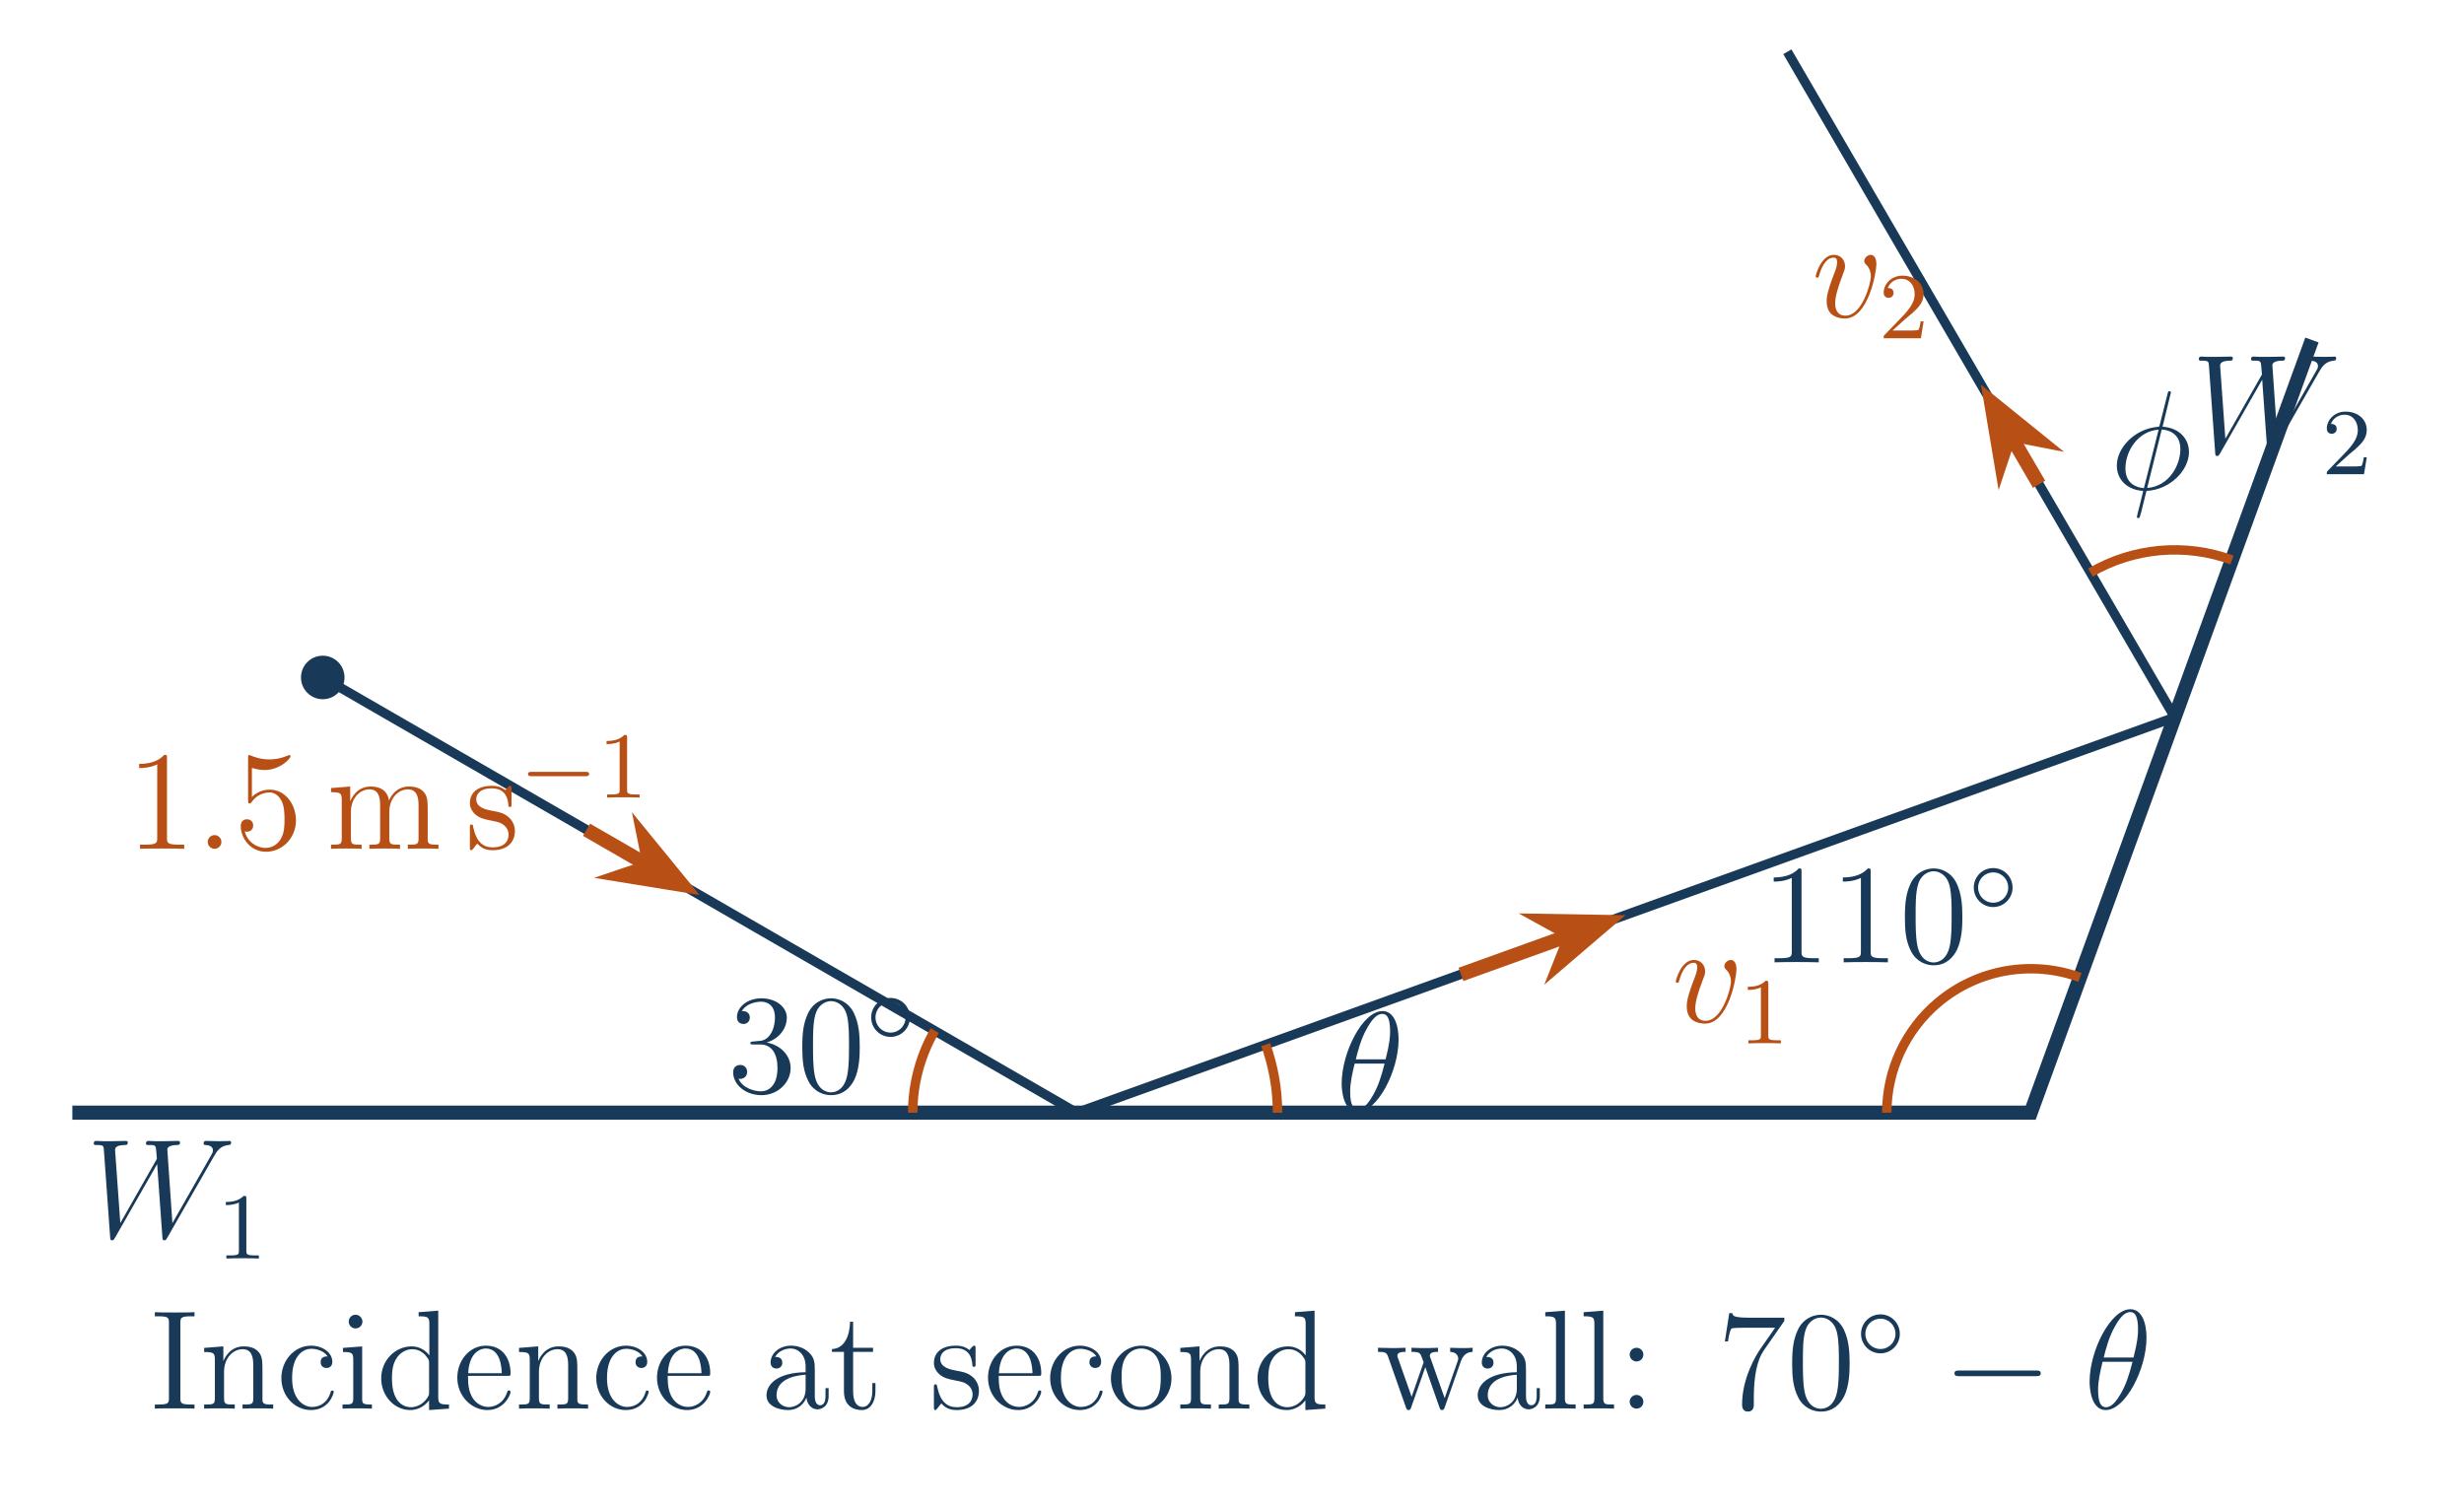
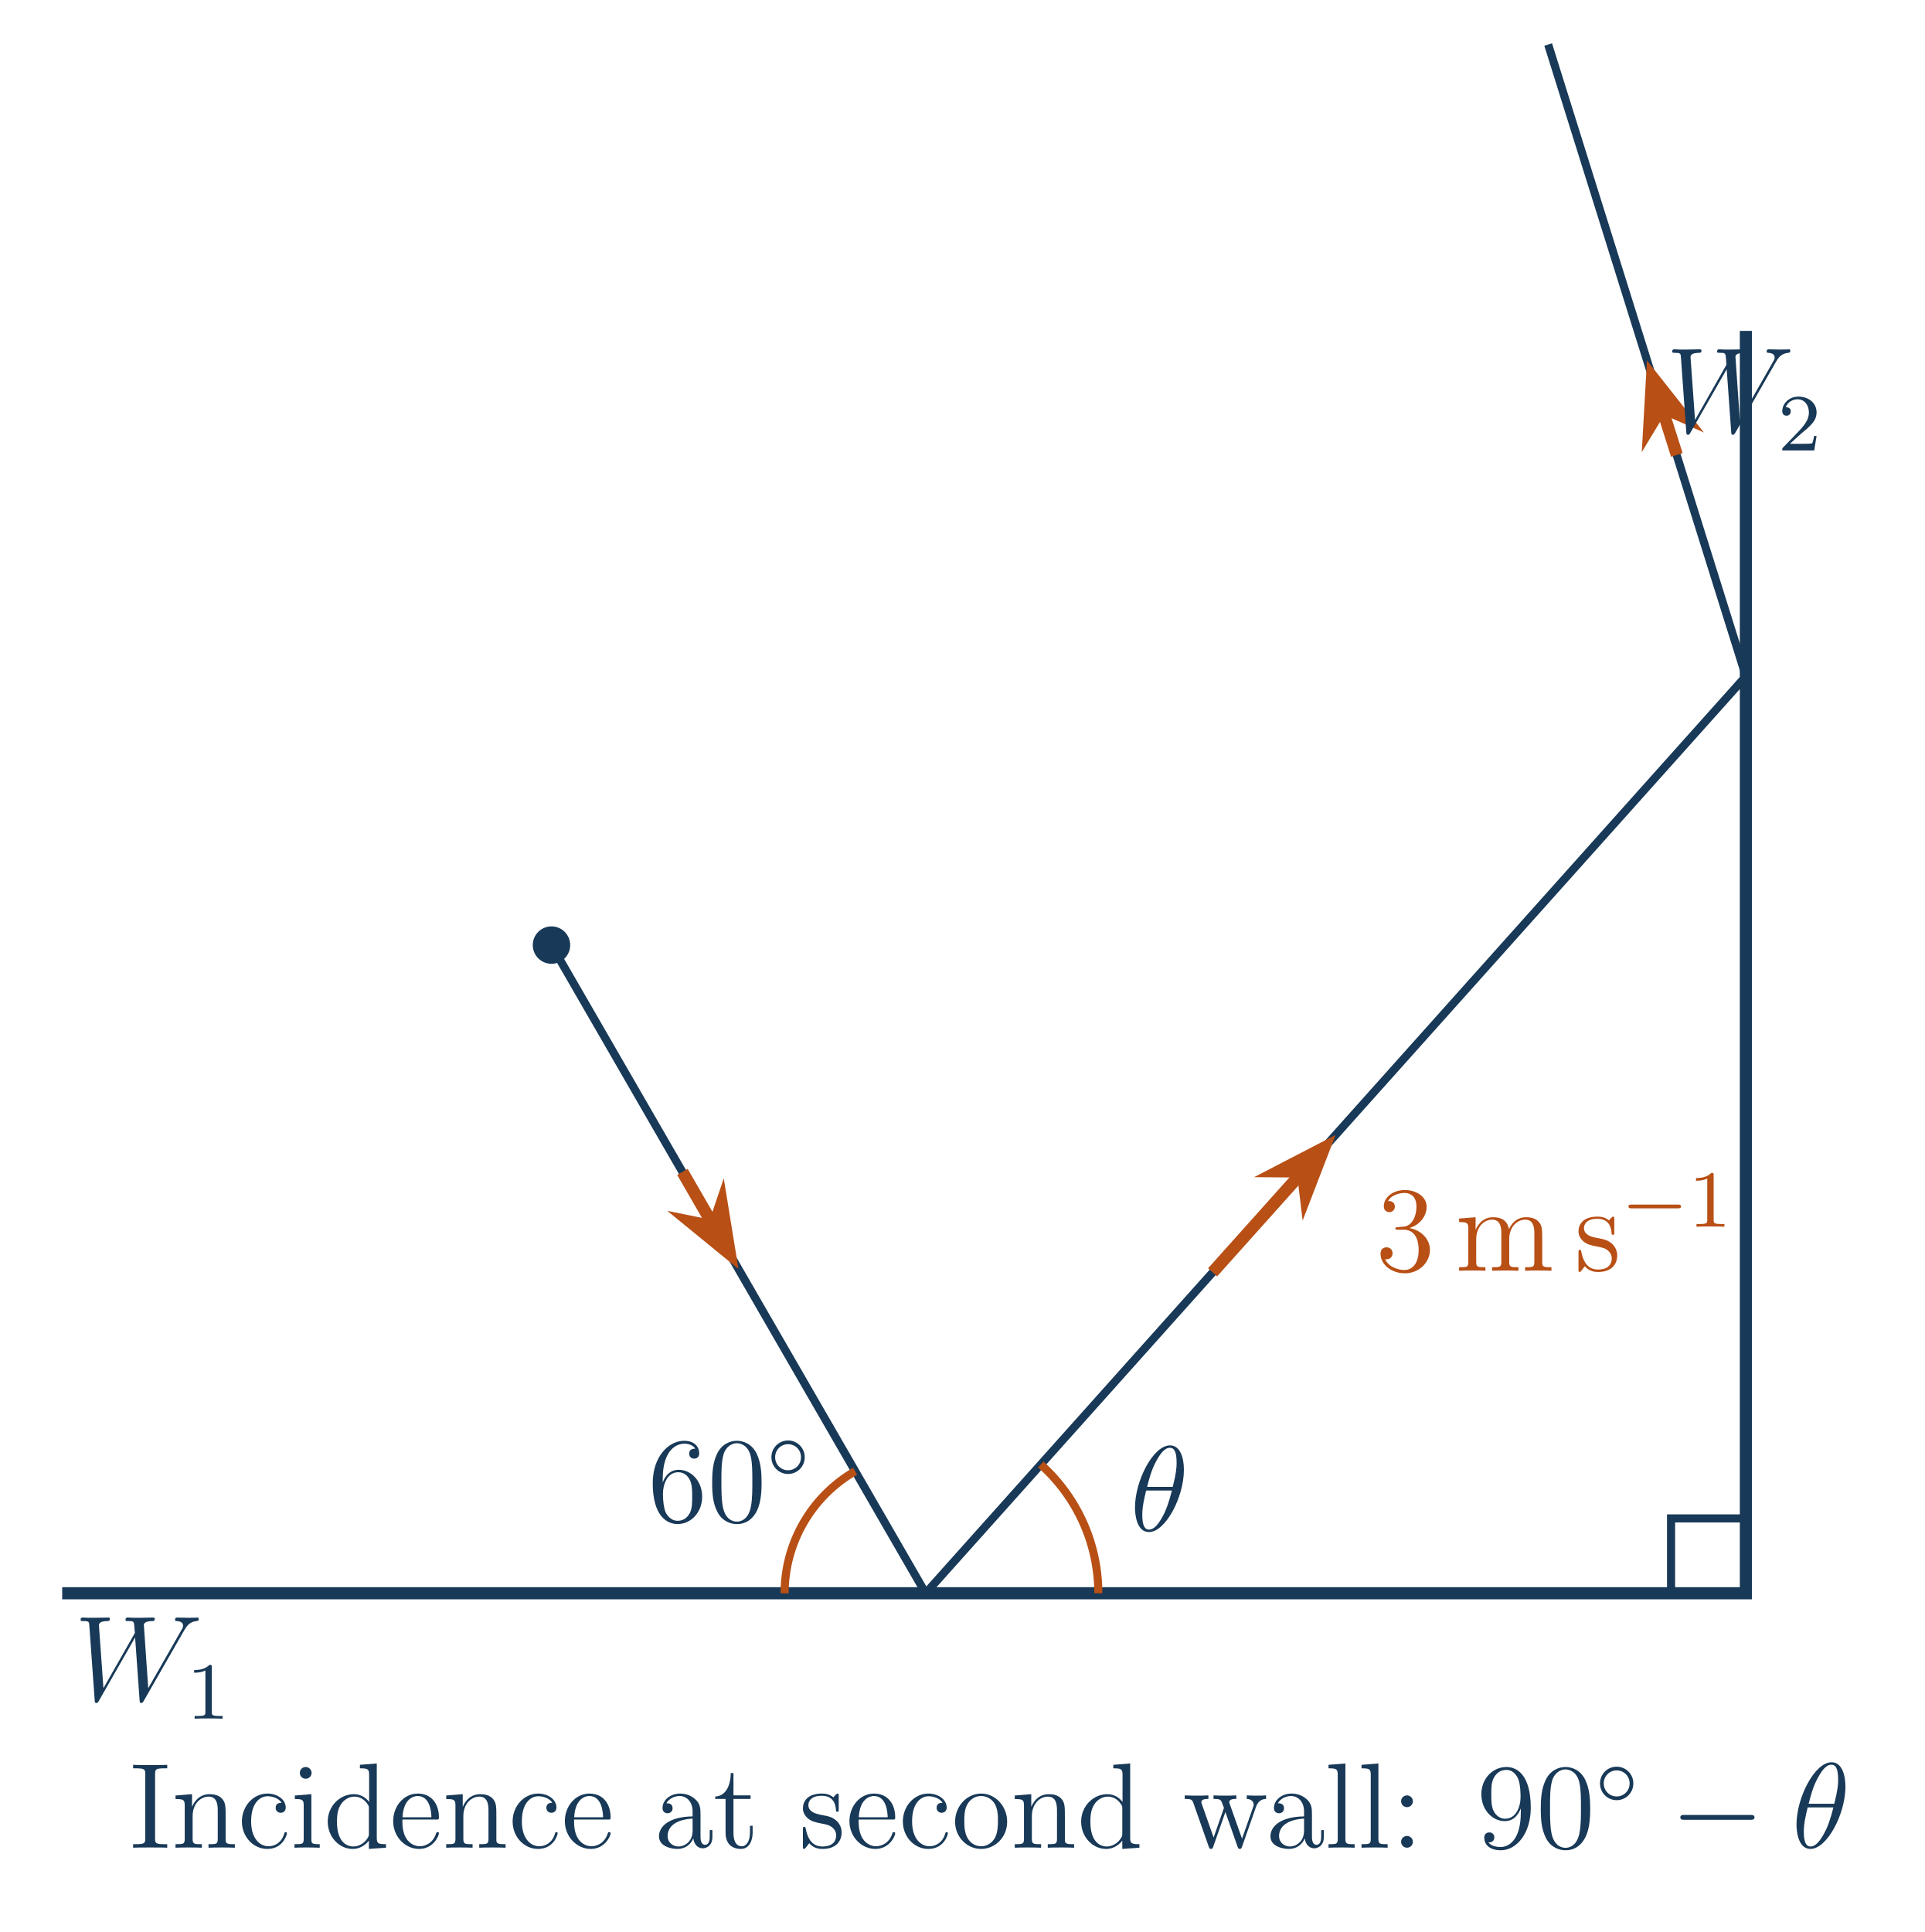
- <svg xmlns="http://www.w3.org/2000/svg" xmlns:xlink="http://www.w3.org/1999/xlink" version="1.1" width="208.64pt" height="127.576pt" viewBox="-72 -72 208.64 127.576">
+ <svg xmlns="http://www.w3.org/2000/svg" xmlns:xlink="http://www.w3.org/1999/xlink" version="1.1" width="189.545pt" height="190.278pt" viewBox="-72 -72 189.545 190.278">
  <defs>
-     <path id="g0-0" d="M5.571-1.809C5.699-1.809 5.874-1.809 5.874-1.993S5.699-2.176 5.571-2.176H1.004C.877-2.176 .701-2.176 .701-1.993S.877-1.809 1.004-1.809H5.571Z" />
-     <path id="g0-14" d="M3.754-1.993C3.754-2.909 3.021-3.642 2.112-3.642S.47-2.909 .47-1.993S1.203-.343 2.112-.343S3.754-1.076 3.754-1.993ZM2.112-.709C1.403-.709 .837-1.275 .837-1.993S1.403-3.276 2.112-3.276S3.387-2.71 3.387-1.993S2.821-.709 2.112-.709Z" />
    <path id="g2-18" d="M5.296-6.013C5.296-7.233 4.914-8.416 3.933-8.416C2.26-8.416 .478-4.914 .478-2.283C.478-1.733 .598 .12 1.853 .12C3.479 .12 5.296-3.3 5.296-6.013ZM1.674-4.328C1.853-5.033 2.104-6.037 2.582-6.886C2.977-7.603 3.395-8.177 3.921-8.177C4.316-8.177 4.579-7.843 4.579-6.695C4.579-6.265 4.543-5.667 4.196-4.328H1.674ZM4.113-3.969C3.814-2.798 3.563-2.044 3.132-1.291C2.786-.681 2.367-.12 1.865-.12C1.494-.12 1.196-.406 1.196-1.59C1.196-2.367 1.387-3.18 1.578-3.969H4.113Z" />
-     <path id="g2-30" d="M5.141-8.189C5.141-8.297 5.057-8.297 5.021-8.297C4.914-8.297 4.902-8.273 4.854-8.07L4.208-5.499C4.172-5.344 4.16-5.332 4.148-5.32C4.136-5.296 4.053-5.284 4.029-5.284C2.068-5.117 .562-3.503 .562-2.008C.562-.717 1.554 .072 2.798 .143C2.702 .514 2.618 .897 2.523 1.267C2.355 1.901 2.26 2.295 2.26 2.343C2.26 2.367 2.26 2.439 2.379 2.439C2.415 2.439 2.463 2.439 2.487 2.391C2.511 2.367 2.582 2.08 2.63 1.925L3.072 .143C5.117 .036 6.671-1.638 6.671-3.144C6.671-4.352 5.762-5.212 4.435-5.296L5.141-8.189ZM4.364-5.057C5.153-5.009 5.942-4.567 5.942-3.395C5.942-2.044 4.997-.251 3.132-.108L4.364-5.057ZM2.857-.096C2.271-.132 1.291-.442 1.291-1.757C1.291-3.264 2.379-4.937 4.101-5.045L2.857-.096Z" />
-     <path id="g2-58" d="M2.2-.574C2.2-.921 1.913-1.16 1.626-1.16C1.279-1.16 1.04-.873 1.04-.586C1.04-.239 1.327 0 1.614 0C1.961 0 2.2-.287 2.2-.574Z" />
    <path id="g2-87" d="M10.796-6.838C11.07-7.305 11.333-7.747 12.051-7.819C12.158-7.831 12.266-7.843 12.266-8.034C12.266-8.165 12.158-8.165 12.123-8.165C12.099-8.165 12.015-8.141 11.226-8.141C10.867-8.141 10.497-8.165 10.15-8.165C10.078-8.165 9.935-8.165 9.935-7.938C9.935-7.831 10.03-7.819 10.102-7.819C10.341-7.807 10.724-7.735 10.724-7.364C10.724-7.209 10.676-7.125 10.556-6.922L7.293-1.207L6.862-7.436C6.862-7.58 6.994-7.807 7.663-7.819C7.819-7.819 7.938-7.819 7.938-8.046C7.938-8.165 7.819-8.165 7.759-8.165C7.34-8.165 6.898-8.141 6.468-8.141H5.846C5.667-8.141 5.452-8.165 5.272-8.165C5.2-8.165 5.057-8.165 5.057-7.938C5.057-7.819 5.141-7.819 5.344-7.819C5.894-7.819 5.894-7.807 5.942-7.077L5.978-6.647L2.881-1.207L2.439-7.376C2.439-7.508 2.439-7.807 3.252-7.819C3.383-7.819 3.515-7.819 3.515-8.034C3.515-8.165 3.407-8.165 3.335-8.165C2.917-8.165 2.475-8.141 2.044-8.141H1.423C1.243-8.141 1.028-8.165 .849-8.165C.777-8.165 .634-8.165 .634-7.938C.634-7.819 .729-7.819 .897-7.819C1.459-7.819 1.47-7.747 1.494-7.364L2.02-.024C2.032 .179 2.044 .251 2.188 .251C2.307 .251 2.331 .203 2.439 .024L6.001-6.205L6.444-.024C6.456 .179 6.468 .251 6.611 .251C6.731 .251 6.767 .191 6.862 .024L10.796-6.838Z" />
-     <path id="g2-118" d="M5.464-4.471C5.464-5.224 5.081-5.272 4.985-5.272C4.698-5.272 4.435-4.985 4.435-4.746C4.435-4.603 4.519-4.519 4.567-4.471C4.686-4.364 4.997-4.041 4.997-3.419C4.997-2.917 4.28-.12 2.845-.12C2.116-.12 1.973-.729 1.973-1.172C1.973-1.769 2.248-2.606 2.57-3.467C2.762-3.957 2.809-4.077 2.809-4.316C2.809-4.818 2.451-5.272 1.865-5.272C.765-5.272 .323-3.539 .323-3.443C.323-3.395 .371-3.335 .454-3.335C.562-3.335 .574-3.383 .622-3.551C.909-4.579 1.375-5.033 1.829-5.033C1.937-5.033 2.14-5.033 2.14-4.639C2.14-4.328 2.008-3.981 1.829-3.527C1.255-1.997 1.255-1.626 1.255-1.339C1.255-1.076 1.291-.586 1.662-.251C2.092 .12 2.69 .12 2.798 .12C4.782 .12 5.464-3.79 5.464-4.471Z" />
    <path id="g1-0" d="M7.878-2.75C8.082-2.75 8.297-2.75 8.297-2.989S8.082-3.228 7.878-3.228H1.411C1.207-3.228 .992-3.228 .992-2.989S1.207-2.75 1.411-2.75H7.878Z" />
    <path id="g3-49" d="M2.503-5.077C2.503-5.292 2.487-5.3 2.271-5.3C1.945-4.981 1.522-4.79 .765-4.79V-4.527C.98-4.527 1.411-4.527 1.873-4.742V-.654C1.873-.359 1.849-.263 1.092-.263H.813V0C1.14-.024 1.825-.024 2.184-.024S3.236-.024 3.563 0V-.263H3.284C2.527-.263 2.503-.359 2.503-.654V-5.077Z" />
    <path id="g3-50" d="M2.248-1.626C2.375-1.745 2.71-2.008 2.837-2.12C3.332-2.574 3.802-3.013 3.802-3.738C3.802-4.686 3.005-5.3 2.008-5.3C1.052-5.3 .422-4.575 .422-3.866C.422-3.475 .733-3.419 .845-3.419C1.012-3.419 1.259-3.539 1.259-3.842C1.259-4.256 .861-4.256 .765-4.256C.996-4.838 1.53-5.037 1.921-5.037C2.662-5.037 3.045-4.407 3.045-3.738C3.045-2.909 2.463-2.303 1.522-1.339L.518-.303C.422-.215 .422-.199 .422 0H3.571L3.802-1.427H3.555C3.531-1.267 3.467-.869 3.371-.717C3.324-.654 2.718-.654 2.59-.654H1.172L2.248-1.626Z" />
+     <path id="g0-0" d="M5.571-1.809C5.699-1.809 5.874-1.809 5.874-1.993S5.699-2.176 5.571-2.176H1.004C.877-2.176 .701-2.176 .701-1.993S.877-1.809 1.004-1.809H5.571Z" />
+     <path id="g0-14" d="M3.754-1.993C3.754-2.909 3.021-3.642 2.112-3.642S.47-2.909 .47-1.993S1.203-.343 2.112-.343S3.754-1.076 3.754-1.993ZM2.112-.709C1.403-.709 .837-1.275 .837-1.993S1.403-3.276 2.112-3.276S3.387-2.71 3.387-1.993S2.821-.709 2.112-.709Z" />
    <path id="g4-48" d="M5.356-3.826C5.356-4.818 5.296-5.786 4.866-6.695C4.376-7.687 3.515-7.95 2.929-7.95C2.236-7.95 1.387-7.603 .944-6.611C.61-5.858 .49-5.117 .49-3.826C.49-2.666 .574-1.793 1.004-.944C1.47-.036 2.295 .251 2.917 .251C3.957 .251 4.555-.371 4.902-1.064C5.332-1.961 5.356-3.132 5.356-3.826ZM2.917 .012C2.534 .012 1.757-.203 1.53-1.506C1.399-2.224 1.399-3.132 1.399-3.969C1.399-4.949 1.399-5.834 1.59-6.539C1.793-7.34 2.403-7.711 2.917-7.711C3.371-7.711 4.065-7.436 4.292-6.408C4.447-5.727 4.447-4.782 4.447-3.969C4.447-3.168 4.447-2.26 4.316-1.53C4.089-.215 3.335 .012 2.917 .012Z" />
-     <path id="g4-49" d="M3.443-7.663C3.443-7.938 3.443-7.95 3.204-7.95C2.917-7.627 2.319-7.185 1.088-7.185V-6.838C1.363-6.838 1.961-6.838 2.618-7.149V-.921C2.618-.49 2.582-.347 1.53-.347H1.16V0C1.482-.024 2.642-.024 3.037-.024S4.579-.024 4.902 0V-.347H4.531C3.479-.347 3.443-.49 3.443-.921V-7.663Z" />
    <path id="g4-51" d="M2.2-4.292C1.997-4.28 1.949-4.268 1.949-4.16C1.949-4.041 2.008-4.041 2.224-4.041H2.774C3.79-4.041 4.244-3.204 4.244-2.056C4.244-.49 3.431-.072 2.845-.072C2.271-.072 1.291-.347 .944-1.136C1.327-1.076 1.674-1.291 1.674-1.722C1.674-2.068 1.423-2.307 1.088-2.307C.801-2.307 .49-2.14 .49-1.686C.49-.622 1.554 .251 2.881 .251C4.304 .251 5.356-.837 5.356-2.044C5.356-3.144 4.471-4.005 3.324-4.208C4.364-4.507 5.033-5.38 5.033-6.312C5.033-7.257 4.053-7.95 2.893-7.95C1.698-7.95 .813-7.221 .813-6.348C.813-5.87 1.184-5.774 1.363-5.774C1.614-5.774 1.901-5.954 1.901-6.312C1.901-6.695 1.614-6.862 1.351-6.862C1.279-6.862 1.255-6.862 1.219-6.85C1.674-7.663 2.798-7.663 2.857-7.663C3.252-7.663 4.029-7.484 4.029-6.312C4.029-6.085 3.993-5.416 3.646-4.902C3.288-4.376 2.881-4.34 2.558-4.328L2.2-4.292Z" />
-     <path id="g4-53" d="M1.53-6.85C2.044-6.683 2.463-6.671 2.594-6.671C3.945-6.671 4.806-7.663 4.806-7.831C4.806-7.878 4.782-7.938 4.71-7.938C4.686-7.938 4.663-7.938 4.555-7.89C3.885-7.603 3.312-7.568 3.001-7.568C2.212-7.568 1.65-7.807 1.423-7.902C1.339-7.938 1.315-7.938 1.303-7.938C1.207-7.938 1.207-7.867 1.207-7.675V-4.125C1.207-3.909 1.207-3.838 1.351-3.838C1.411-3.838 1.423-3.85 1.542-3.993C1.877-4.483 2.439-4.77 3.037-4.77C3.67-4.77 3.981-4.184 4.077-3.981C4.28-3.515 4.292-2.929 4.292-2.475S4.292-1.339 3.957-.801C3.694-.371 3.228-.072 2.702-.072C1.913-.072 1.136-.61 .921-1.482C.98-1.459 1.052-1.447 1.112-1.447C1.315-1.447 1.638-1.566 1.638-1.973C1.638-2.307 1.411-2.499 1.112-2.499C.897-2.499 .586-2.391 .586-1.925C.586-.909 1.399 .251 2.726 .251C4.077 .251 5.26-.885 5.26-2.403C5.26-3.826 4.304-5.009 3.049-5.009C2.367-5.009 1.841-4.71 1.53-4.376V-6.85Z" />
-     <path id="g4-55" d="M5.679-7.424V-7.699H2.798C1.351-7.699 1.327-7.855 1.279-8.082H1.016L.646-5.691H.909C.944-5.906 1.052-6.647 1.207-6.779C1.303-6.85 2.2-6.85 2.367-6.85H4.902L3.634-5.033C3.312-4.567 2.104-2.606 2.104-.359C2.104-.227 2.104 .251 2.594 .251C3.096 .251 3.096-.215 3.096-.371V-.968C3.096-2.75 3.383-4.136 3.945-4.937L5.679-7.424Z" />
+     <path id="g4-54" d="M1.47-4.16C1.47-7.185 2.941-7.663 3.587-7.663C4.017-7.663 4.447-7.532 4.674-7.173C4.531-7.173 4.077-7.173 4.077-6.683C4.077-6.42 4.256-6.193 4.567-6.193C4.866-6.193 5.069-6.372 5.069-6.719C5.069-7.34 4.615-7.95 3.575-7.95C2.068-7.95 .49-6.408 .49-3.778C.49-.49 1.925 .251 2.941 .251C4.244 .251 5.356-.885 5.356-2.439C5.356-4.029 4.244-5.093 3.049-5.093C1.985-5.093 1.59-4.172 1.47-3.838V-4.16ZM2.941-.072C2.188-.072 1.829-.741 1.722-.992C1.614-1.303 1.494-1.889 1.494-2.726C1.494-3.67 1.925-4.854 3.001-4.854C3.658-4.854 4.005-4.411 4.184-4.005C4.376-3.563 4.376-2.965 4.376-2.451C4.376-1.841 4.376-1.303 4.148-.849C3.85-.275 3.419-.072 2.941-.072Z" />
+     <path id="g4-57" d="M4.376-3.479C4.376-.658 3.12-.072 2.403-.072C2.116-.072 1.482-.108 1.184-.526H1.255C1.339-.502 1.769-.574 1.769-1.016C1.769-1.279 1.59-1.506 1.279-1.506S.777-1.303 .777-.992C.777-.251 1.375 .251 2.415 .251C3.909 .251 5.356-1.339 5.356-3.933C5.356-7.149 4.017-7.95 2.965-7.95C1.65-7.95 .49-6.85 .49-5.272S1.602-2.618 2.798-2.618C3.682-2.618 4.136-3.264 4.376-3.873V-3.479ZM2.845-2.857C2.092-2.857 1.769-3.467 1.662-3.694C1.47-4.148 1.47-4.722 1.47-5.26C1.47-5.93 1.47-6.504 1.781-6.994C1.997-7.317 2.319-7.663 2.965-7.663C3.646-7.663 3.993-7.066 4.113-6.791C4.352-6.205 4.352-5.189 4.352-5.009C4.352-4.005 3.897-2.857 2.845-2.857Z" />
    <path id="g4-58" d="M2.2-4.579C2.2-4.902 1.925-5.153 1.626-5.153C1.279-5.153 1.04-4.878 1.04-4.579C1.04-4.22 1.339-3.993 1.614-3.993C1.937-3.993 2.2-4.244 2.2-4.579ZM2.2-.586C2.2-.909 1.925-1.16 1.626-1.16C1.279-1.16 1.04-.885 1.04-.586C1.04-.227 1.339 0 1.614 0C1.937 0 2.2-.251 2.2-.586Z" />
    <path id="g4-73" d="M2.594-7.257C2.594-7.699 2.63-7.819 3.527-7.819H3.79V-8.165C3.503-8.141 2.475-8.141 2.116-8.141S.717-8.141 .43-8.165V-7.819H.693C1.59-7.819 1.626-7.699 1.626-7.257V-.909C1.626-.466 1.59-.347 .693-.347H.43V0C.717-.024 1.745-.024 2.104-.024S3.503-.024 3.79 0V-.347H3.527C2.63-.347 2.594-.466 2.594-.909V-7.257Z" />
    <path id="g4-97" d="M4.615-3.192C4.615-3.838 4.615-4.316 4.089-4.782C3.67-5.165 3.132-5.332 2.606-5.332C1.626-5.332 .873-4.686 .873-3.909C.873-3.563 1.1-3.395 1.375-3.395C1.662-3.395 1.865-3.599 1.865-3.885C1.865-4.376 1.435-4.376 1.255-4.376C1.53-4.878 2.104-5.093 2.582-5.093C3.132-5.093 3.838-4.639 3.838-3.563V-3.084C1.435-3.049 .526-2.044 .526-1.124C.526-.179 1.626 .12 2.355 .12C3.144 .12 3.682-.359 3.909-.933C3.957-.371 4.328 .06 4.842 .06C5.093 .06 5.786-.108 5.786-1.064V-1.733H5.523V-1.064C5.523-.383 5.236-.287 5.069-.287C4.615-.287 4.615-.921 4.615-1.1V-3.192ZM3.838-1.686C3.838-.514 2.965-.12 2.451-.12C1.865-.12 1.375-.55 1.375-1.124C1.375-2.702 3.407-2.845 3.838-2.869V-1.686Z" />
    <path id="g4-99" d="M4.328-4.423C4.184-4.423 3.742-4.423 3.742-3.933C3.742-3.646 3.945-3.443 4.232-3.443C4.507-3.443 4.734-3.61 4.734-3.957C4.734-4.758 3.897-5.332 2.929-5.332C1.53-5.332 .418-4.089 .418-2.582C.418-1.052 1.566 .12 2.917 .12C4.495 .12 4.854-1.315 4.854-1.423S4.77-1.53 4.734-1.53C4.627-1.53 4.615-1.494 4.579-1.351C4.316-.502 3.67-.143 3.025-.143C2.295-.143 1.327-.777 1.327-2.594C1.327-4.579 2.343-5.069 2.941-5.069C3.395-5.069 4.053-4.89 4.328-4.423Z" />
    <path id="g4-100" d="M3.587-8.165V-7.819C4.4-7.819 4.495-7.735 4.495-7.149V-4.507C4.244-4.854 3.73-5.272 3.001-5.272C1.614-5.272 .418-4.101 .418-2.57C.418-1.052 1.554 .12 2.869 .12C3.778 .12 4.304-.478 4.471-.705V.12L6.157 0V-.347C5.344-.347 5.248-.43 5.248-1.016V-8.297L3.587-8.165ZM4.471-1.399C4.471-1.184 4.471-1.148 4.304-.885C4.017-.466 3.527-.12 2.929-.12C2.618-.12 1.327-.239 1.327-2.558C1.327-3.419 1.47-3.897 1.733-4.292C1.973-4.663 2.451-5.033 3.049-5.033C3.79-5.033 4.208-4.495 4.328-4.304C4.471-4.101 4.471-4.077 4.471-3.862V-1.399Z" />
    <path id="g4-101" d="M4.579-2.774C4.842-2.774 4.866-2.774 4.866-3.001C4.866-4.208 4.22-5.332 2.774-5.332C1.411-5.332 .359-4.101 .359-2.618C.359-1.04 1.578 .12 2.905 .12C4.328 .12 4.866-1.172 4.866-1.423C4.866-1.494 4.806-1.542 4.734-1.542C4.639-1.542 4.615-1.482 4.591-1.423C4.28-.418 3.479-.143 2.977-.143S1.267-.478 1.267-2.546V-2.774H4.579ZM1.279-3.001C1.375-4.878 2.427-5.093 2.762-5.093C4.041-5.093 4.113-3.407 4.125-3.001H1.279Z" />
    <path id="g4-105" d="M2.08-7.364C2.08-7.675 1.829-7.95 1.494-7.95C1.184-7.95 .921-7.699 .921-7.376C.921-7.018 1.207-6.791 1.494-6.791C1.865-6.791 2.08-7.101 2.08-7.364ZM.43-5.141V-4.794C1.196-4.794 1.303-4.722 1.303-4.136V-.885C1.303-.347 1.172-.347 .395-.347V0C.729-.024 1.303-.024 1.65-.024C1.781-.024 2.475-.024 2.881 0V-.347C2.104-.347 2.056-.406 2.056-.873V-5.272L.43-5.141Z" />
    <path id="g4-108" d="M2.056-8.297L.395-8.165V-7.819C1.207-7.819 1.303-7.735 1.303-7.149V-.885C1.303-.347 1.172-.347 .395-.347V0C.729-.024 1.315-.024 1.674-.024S2.63-.024 2.965 0V-.347C2.2-.347 2.056-.347 2.056-.885V-8.297Z" />
    <path id="g4-109" d="M8.572-2.905C8.572-4.017 8.572-4.352 8.297-4.734C7.95-5.2 7.388-5.272 6.982-5.272C5.99-5.272 5.487-4.555 5.296-4.089C5.129-5.009 4.483-5.272 3.73-5.272C2.57-5.272 2.116-4.28 2.02-4.041H2.008V-5.272L.383-5.141V-4.794C1.196-4.794 1.291-4.71 1.291-4.125V-.885C1.291-.347 1.16-.347 .383-.347V0C.693-.024 1.339-.024 1.674-.024C2.02-.024 2.666-.024 2.977 0V-.347C2.212-.347 2.068-.347 2.068-.885V-3.108C2.068-4.364 2.893-5.033 3.634-5.033S4.543-4.423 4.543-3.694V-.885C4.543-.347 4.411-.347 3.634-.347V0C3.945-.024 4.591-.024 4.926-.024C5.272-.024 5.918-.024 6.229 0V-.347C5.464-.347 5.32-.347 5.32-.885V-3.108C5.32-4.364 6.145-5.033 6.886-5.033S7.795-4.423 7.795-3.694V-.885C7.795-.347 7.663-.347 6.886-.347V0C7.197-.024 7.843-.024 8.177-.024C8.524-.024 9.17-.024 9.48 0V-.347C8.883-.347 8.584-.347 8.572-.705V-2.905Z" />
    <path id="g4-110" d="M5.32-2.905C5.32-4.017 5.32-4.352 5.045-4.734C4.698-5.2 4.136-5.272 3.73-5.272C2.57-5.272 2.116-4.28 2.02-4.041H2.008V-5.272L.383-5.141V-4.794C1.196-4.794 1.291-4.71 1.291-4.125V-.885C1.291-.347 1.16-.347 .383-.347V0C.693-.024 1.339-.024 1.674-.024C2.02-.024 2.666-.024 2.977 0V-.347C2.212-.347 2.068-.347 2.068-.885V-3.108C2.068-4.364 2.893-5.033 3.634-5.033S4.543-4.423 4.543-3.694V-.885C4.543-.347 4.411-.347 3.634-.347V0C3.945-.024 4.591-.024 4.926-.024C5.272-.024 5.918-.024 6.229 0V-.347C5.631-.347 5.332-.347 5.32-.705V-2.905Z" />
    <path id="g4-111" d="M5.487-2.558C5.487-4.101 4.316-5.332 2.929-5.332C1.494-5.332 .359-4.065 .359-2.558C.359-1.028 1.554 .12 2.917 .12C4.328 .12 5.487-1.052 5.487-2.558ZM2.929-.143C2.487-.143 1.949-.335 1.602-.921C1.279-1.459 1.267-2.164 1.267-2.666C1.267-3.12 1.267-3.85 1.638-4.388C1.973-4.902 2.499-5.093 2.917-5.093C3.383-5.093 3.885-4.878 4.208-4.411C4.579-3.862 4.579-3.108 4.579-2.666C4.579-2.248 4.579-1.506 4.268-.944C3.933-.371 3.383-.143 2.929-.143Z" />
    <path id="g4-115" d="M3.921-5.057C3.921-5.272 3.921-5.332 3.802-5.332C3.706-5.332 3.479-5.069 3.395-4.961C3.025-5.26 2.654-5.332 2.271-5.332C.825-5.332 .395-4.543 .395-3.885C.395-3.754 .395-3.335 .849-2.917C1.231-2.582 1.638-2.499 2.188-2.391C2.845-2.26 3.001-2.224 3.3-1.985C3.515-1.805 3.67-1.542 3.67-1.207C3.67-.693 3.371-.12 2.319-.12C1.53-.12 .956-.574 .693-1.769C.646-1.985 .646-1.997 .634-2.008C.61-2.056 .562-2.056 .526-2.056C.395-2.056 .395-1.997 .395-1.781V-.155C.395 .06 .395 .12 .514 .12C.574 .12 .586 .108 .789-.143C.849-.227 .849-.251 1.028-.442C1.482 .12 2.128 .12 2.331 .12C3.587 .12 4.208-.574 4.208-1.518C4.208-2.164 3.814-2.546 3.706-2.654C3.276-3.025 2.953-3.096 2.164-3.24C1.805-3.312 .933-3.479 .933-4.196C.933-4.567 1.184-5.117 2.26-5.117C3.563-5.117 3.634-4.005 3.658-3.634C3.67-3.539 3.754-3.539 3.79-3.539C3.921-3.539 3.921-3.599 3.921-3.814V-5.057Z" />
    <path id="g4-116" d="M2.008-4.806H3.694V-5.153H2.008V-7.352H1.745C1.733-6.229 1.303-5.081 .215-5.045V-4.806H1.231V-1.482C1.231-.155 2.116 .12 2.75 .12C3.503 .12 3.897-.622 3.897-1.482V-2.164H3.634V-1.506C3.634-.646 3.288-.143 2.821-.143C2.008-.143 2.008-1.255 2.008-1.459V-4.806Z" />
    <path id="g4-119" d="M7.233-4.017C7.496-4.77 8.022-4.794 8.225-4.806V-5.153C7.926-5.129 7.711-5.129 7.34-5.129C6.994-5.129 6.97-5.129 6.324-5.153V-4.806C6.862-4.782 7.006-4.459 7.006-4.232C7.006-4.22 7.006-4.136 6.958-4.017L5.858-.885L4.663-4.268C4.603-4.411 4.603-4.435 4.603-4.471C4.603-4.806 5.045-4.806 5.296-4.806V-5.153C4.961-5.129 4.471-5.129 4.125-5.129C3.742-5.129 3.718-5.129 3.049-5.153V-4.806C3.503-4.806 3.658-4.782 3.79-4.627C3.85-4.555 3.993-4.16 4.077-3.921L3.061-1.004L1.913-4.256C1.853-4.411 1.853-4.435 1.853-4.483C1.853-4.806 2.319-4.806 2.546-4.806V-5.153C2.248-5.129 1.65-5.129 1.327-5.129C.992-5.129 .968-5.129 .215-5.153V-4.806C.825-4.806 .944-4.758 1.076-4.376L2.582-.096C2.63 .036 2.666 .12 2.798 .12C2.905 .12 2.965 .084 3.025-.108L4.22-3.515L5.416-.108C5.475 .084 5.535 .12 5.643 .12C5.774 .12 5.81 .036 5.858-.096L7.233-4.017Z" />
  </defs>
  <g id="page1">
-     <g stroke-miterlimit="10" transform="translate(19.16574,22.21361)scale(0.996264,-0.996264)">
+     <g stroke-miterlimit="10" transform="translate(19.16574,84.91567)scale(0.996264,-0.996264)">
      <g fill="#000" stroke="#000">
        <g stroke-width="0.4">
          <g stroke-width="0.8">
            <g stroke="#183957">
              <g stroke-width="1.2">
-                 <path d="M -85.358 0.0 L 81.09 0.0 L 104.991 65.669" fill="none" />
-               </g>
-               <g fill="#183957" stroke="#183957">
-                 <path d="M -64.076 36.989 L 0.0 0.0" fill="none" />
+                 <path d="M -85.358 0.0 L 81.09 0.0 L 81.09 124.794" fill="none" />
+               </g>
+               <g fill="#183957" stroke="#183957">
+                 <path d="M -36.989 64.076 L 0.0 0.0" fill="none" />
              </g>
              <g fill="#b84f15" stroke="#b84f15">
                <g stroke-width="1.2">
-                   <path d="M -41.655 24.043 L -36.521 21.081" fill="none" />
-                   <g transform="matrix(0.86617,-0.49971,0.49971,0.86617,-39.31374,22.69164)">
+                   <path d="M -24.043 41.655 L -21.081 36.521" fill="none" />
+                   <g transform="matrix(0.49971,-0.86617,0.86617,0.49971,-22.69164,39.31374)">
                    <g stroke-dasharray="none" stroke-dashoffset="0.0">
                      <g stroke-linejoin="miter">
                        <path d=" M 6.691 0.0 L 1.938 1.802 L 3.524 0.0 L 1.938 -1.802 Z  " />
                      </g>
                    </g>
                  </g>
-                   <g transform="translate(-80.77213,22.42706)">
-                     <g stroke="none" transform="scale(-1.00375,1.00375)translate(19.16574,22.21361)scale(-1,-1)">
+                   <g transform="translate(-22.42706,35.97095)">
+                     <g stroke="none" transform="scale(-1.00375,1.00375)translate(19.16574,84.91567)scale(-1,-1)">
+                       <g fill="#b84f15">
+                         <g stroke="none" />
+                       </g>
+                     </g>
+                   </g>
+                 </g>
+               </g>
+               <g fill="#183957" stroke="#183957">
+                 <path d="M 0.0 0.0 L 81.09 90.651" fill="none" />
+               </g>
+               <g fill="#b84f15" stroke="#b84f15">
+                 <g stroke-width="1.2">
+                   <path d="M 28.367 31.725 L 37.093 41.469" fill="none" />
+                   <g transform="matrix(0.66705,0.74495,-0.74495,0.66705,34.94202,39.06772)">
+                     <g stroke-dasharray="none" stroke-dashoffset="0.0">
+                       <g stroke-linejoin="miter">
+                         <path d=" M 6.691 0.0 L 1.938 1.802 L 3.524 0.0 L 1.938 -1.802 Z  " />
+                       </g>
+                     </g>
+                   </g>
+                   <g transform="translate(44.47821,31.88205)">
+                     <g stroke="none" transform="scale(-1.00375,1.00375)translate(19.16574,84.91567)scale(-1,-1)">
                      <g fill="#b84f15">
                        <g stroke="none">
                          <g fill="#b84f15">
-                             <use x="19.166" y="22.214" xlink:href="#g4-49" />
-                             <use x="25.019" y="22.214" xlink:href="#g2-58" />
-                             <use x="28.27" y="22.214" xlink:href="#g4-53" />
-                             <use x="36.116" y="22.214" xlink:href="#g4-109" />
-                             <use x="47.863" y="22.214" xlink:href="#g4-115" />
-                             <use x="52.481" y="17.875" xlink:href="#g0-0" />
-                             <use x="59.067" y="17.875" xlink:href="#g3-49" />
+                             <use x="19.166" y="84.916" xlink:href="#g4-51" />
+                             <use x="27.011" y="84.916" xlink:href="#g4-109" />
+                             <use x="38.759" y="84.916" xlink:href="#g4-115" />
+                             <use x="43.376" y="80.577" xlink:href="#g0-0" />
+                             <use x="49.963" y="80.577" xlink:href="#g3-49" />
                          </g>
                        </g>
                      </g>
                    </g>
                  </g>
                </g>
              </g>
              <g fill="#183957" stroke="#183957">
-                 <path d="M 0.0 0.0 L 93.325 33.603" fill="none" />
+                 <path d="M 81.09 90.651 L 61.543 153.104" fill="none" />
              </g>
              <g fill="#b84f15" stroke="#b84f15">
                <g stroke-width="1.2">
-                   <path d="M 32.664 11.751 L 41.792 15.035" fill="none" />
-                   <g transform="matrix(0.94093,0.3385,-0.3385,0.94093,38.75867,13.9436)">
+                   <path d="M 74.262 112.531 L 72.863 116.956" fill="none" />
+                   <g transform="matrix(-0.3014,0.95343,-0.95343,-0.3014,73.83427,113.8827)">
                    <g stroke-dasharray="none" stroke-dashoffset="0.0">
                      <g stroke-linejoin="miter">
                        <path d=" M 6.691 0.0 L 1.938 1.802 L 3.524 0.0 L 1.938 -1.802 Z  " />
                      </g>
                    </g>
                  </g>
-                   <g transform="translate(50.59544,7.68738)">
-                     <g stroke="none" transform="scale(-1.00375,1.00375)translate(19.16574,22.21361)scale(-1,-1)">
+                   <g transform="translate(67.3695,125.8244)">
+                     <g stroke="none" transform="scale(-1.00375,1.00375)translate(19.16574,84.91567)scale(-1,-1)">
                      <g fill="#b84f15">
-                         <g stroke="none">
-                           <g fill="#b84f15">
-                             <use x="19.166" y="22.214" xlink:href="#g2-118" />
-                             <use x="24.825" y="24.007" xlink:href="#g3-49" />
-                           </g>
-                         </g>
-                       </g>
-                     </g>
-                   </g>
-                 </g>
-               </g>
-               <g fill="#183957" stroke="#183957">
-                 <path d="M 93.325 33.603 L 60.405 90.167" fill="none" />
-               </g>
-               <g fill="#b84f15" stroke="#b84f15">
-                 <g stroke-width="1.2">
-                   <path d="M 81.802 53.406 L 79.461 57.415" fill="none" />
-                   <g transform="matrix(-0.50418,0.86354,-0.86354,-0.50418,81.08607,54.63109)">
-                     <g stroke-dasharray="none" stroke-dashoffset="0.0">
-                       <g stroke-linejoin="miter">
-                         <path d=" M 6.691 0.0 L 1.938 1.802 L 3.524 0.0 L 1.938 -1.802 Z  " />
-                       </g>
-                     </g>
-                   </g>
-                   <g transform="translate(62.48746,67.61775)">
-                     <g stroke="none" transform="scale(-1.00375,1.00375)translate(19.16574,22.21361)scale(-1,-1)">
-                       <g fill="#b84f15">
-                         <g stroke="none">
-                           <g fill="#b84f15">
-                             <use x="19.166" y="22.214" xlink:href="#g2-118" />
-                             <use x="24.825" y="24.007" xlink:href="#g3-50" />
-                           </g>
-                         </g>
-                       </g>
-                     </g>
-                   </g>
-                 </g>
-               </g>
-               <g fill="#183957" stroke="#183957">
-                 <path d="M -64.076 36.989 M -62.226 36.989 C -62.226 38.01 -63.054 38.838 -64.076 38.838 C -65.097 38.838 -65.925 38.01 -65.925 36.989 C -65.925 35.967 -65.097 35.139 -64.076 35.139 C -63.054 35.139 -62.226 35.967 -62.226 36.989 Z M -64.076 36.989" stroke="none" />
-               </g>
-               <g fill="#b84f15" stroke="#b84f15">
-                 <path d="M -12.064 6.971 C -13.287 4.852 -13.932 2.446 -13.932 -0" fill="none" />
-               </g>
-               <g transform="translate(-29.68677,1.7401)">
-                 <g stroke="none" transform="scale(-1.00375,1.00375)translate(19.16574,22.21361)scale(-1,-1)">
-                   <g fill="#183957">
-                     <g stroke="none">
-                       <g fill="#183957">
-                         <use x="19.166" y="22.214" xlink:href="#g4-51" />
-                         <use x="25.019" y="22.214" xlink:href="#g4-48" />
-                         <use x="30.872" y="17.875" xlink:href="#g0-14" />
-                       </g>
-                     </g>
-                   </g>
-                 </g>
-               </g>
-               <g fill="#b84f15" stroke="#b84f15">
-                 <path d="M 17.072 0.0 C 17.072 1.971 16.729 3.929 16.062 5.783" fill="none" />
-               </g>
-               <g transform="translate(22.04507,0.18704)">
-                 <g stroke="none" transform="scale(-1.00375,1.00375)translate(19.16574,22.21361)scale(-1,-1)">
-                   <g fill="#183957">
-                     <g stroke="none">
-                       <g fill="#183957">
-                         <use x="19.166" y="22.214" xlink:href="#g2-18" />
-                       </g>
-                     </g>
-                   </g>
-                 </g>
-               </g>
-               <g fill="#b84f15" stroke="#b84f15">
-                 <path d="M 85.273 11.495 C 81.166 12.99 76.572 12.18 73.224 9.37 C 70.454 7.046 68.854 3.614 68.854 -0.002" fill="none" />
-               </g>
-               <g transform="translate(58.15266,12.77718)">
-                 <g stroke="none" transform="scale(-1.00375,1.00375)translate(19.16574,22.21361)scale(-1,-1)">
-                   <g fill="#183957">
-                     <g stroke="none">
-                       <g fill="#183957">
-                         <use x="19.166" y="22.214" xlink:href="#g4-49" />
-                         <use x="25.019" y="22.214" xlink:href="#g4-49" />
-                         <use x="30.872" y="22.214" xlink:href="#g4-48" />
-                         <use x="36.725" y="17.875" xlink:href="#g0-14" />
-                       </g>
-                     </g>
-                   </g>
-                 </g>
-               </g>
-               <g fill="#b84f15" stroke="#b84f15">
-                 <path d="M 98.191 46.975 C 94.224 48.419 89.817 48.025 86.169 45.902" fill="none" />
-               </g>
-               <g transform="translate(87.84343,52.9855)">
-                 <g stroke="none" transform="scale(-1.00375,1.00375)translate(19.16574,22.21361)scale(-1,-1)">
-                   <g fill="#183957">
-                     <g stroke="none">
-                       <g fill="#183957">
-                         <use x="19.166" y="22.214" xlink:href="#g2-30" />
-                       </g>
-                     </g>
-                   </g>
-                 </g>
-               </g>
+                         <g stroke="none" />
+                       </g>
+                     </g>
+                   </g>
+                 </g>
+               </g>
+               <g fill="#183957" stroke="#183957">
+                 <path d="M -36.989 64.076 M -35.139 64.076 C -35.139 65.097 -35.967 65.925 -36.989 65.925 C -38.01 65.925 -38.838 65.097 -38.838 64.076 C -38.838 63.054 -38.01 62.226 -36.989 62.226 C -35.967 62.226 -35.139 63.054 -35.139 64.076 Z M -36.989 64.076" stroke="none" />
+               </g>
+               <g fill="#b84f15" stroke="#b84f15">
+                 <path d="M -6.971 12.064 C -11.284 9.574 -13.942 4.97 -13.942 -0.01" fill="none" />
+               </g>
+               <g transform="translate(-27.46997,7.09279)">
+                 <g stroke="none" transform="scale(-1.00375,1.00375)translate(19.16574,84.91567)scale(-1,-1)">
+                   <g fill="#183957">
+                     <g stroke="none">
+                       <g fill="#183957">
+                         <use x="19.166" y="84.916" xlink:href="#g4-54" />
+                         <use x="25.019" y="84.916" xlink:href="#g4-48" />
+                         <use x="30.872" y="80.577" xlink:href="#g0-14" />
+                       </g>
+                     </g>
+                   </g>
+                 </g>
+               </g>
+               <g fill="#b84f15" stroke="#b84f15">
+                 <path d="M 17.072 0.0 C 17.072 4.857 15.001 9.486 11.381 12.724" fill="none" />
+               </g>
+               <g transform="translate(20.21555,6.17142)">
+                 <g stroke="none" transform="scale(-1.00375,1.00375)translate(19.16574,84.91567)scale(-1,-1)">
+                   <g fill="#183957">
+                     <g stroke="none">
+                       <g fill="#183957">
+                         <use x="19.166" y="84.916" xlink:href="#g2-18" />
+                       </g>
+                     </g>
+                   </g>
+                 </g>
+               </g>
+               <path d="M 73.692 0.0 L 73.692 7.398 L 81.09 7.398" fill="none" />
              <g transform="translate(-84.17464,-10.59755)">
-                 <g stroke="none" transform="scale(-1.00375,1.00375)translate(19.16574,22.21361)scale(-1,-1)">
-                   <g fill="#183957">
-                     <g stroke="none">
-                       <g fill="#183957">
-                         <use x="19.166" y="22.214" xlink:href="#g2-87" />
-                         <use x="30.217" y="24.007" xlink:href="#g3-49" />
-                       </g>
-                     </g>
-                   </g>
-                 </g>
-               </g>
-               <g transform="translate(94.73909,56.06424)">
-                 <g stroke="none" transform="scale(-1.00375,1.00375)translate(19.16574,22.21361)scale(-1,-1)">
-                   <g fill="#183957">
-                     <g stroke="none">
-                       <g fill="#183957">
-                         <use x="19.166" y="22.214" xlink:href="#g2-87" />
-                         <use x="30.217" y="24.007" xlink:href="#g3-50" />
+                 <g stroke="none" transform="scale(-1.00375,1.00375)translate(19.16574,84.91567)scale(-1,-1)">
+                   <g fill="#183957">
+                     <g stroke="none">
+                       <g fill="#183957">
+                         <use x="19.166" y="84.916" xlink:href="#g2-87" />
+                         <use x="30.217" y="86.709" xlink:href="#g3-49" />
+                       </g>
+                     </g>
+                   </g>
+                 </g>
+               </g>
+               <g transform="translate(73.16899,114.7763)">
+                 <g stroke="none" transform="scale(-1.00375,1.00375)translate(19.16574,84.91567)scale(-1,-1)">
+                   <g fill="#183957">
+                     <g stroke="none">
+                       <g fill="#183957">
+                         <use x="19.166" y="84.916" xlink:href="#g2-87" />
+                         <use x="30.217" y="86.709" xlink:href="#g3-50" />
                      </g>
                    </g>
                  </g>
                </g>
              </g>
              <g transform="translate(-78.7798,-25.15472)">
-                 <g stroke="none" transform="scale(-1.00375,1.00375)translate(19.16574,22.21361)scale(-1,-1)">
-                   <g fill="#183957">
-                     <g stroke="none">
-                       <g fill="#183957">
-                         <use x="19.166" y="22.214" xlink:href="#g4-73" />
-                         <use x="23.389" y="22.214" xlink:href="#g4-110" />
-                         <use x="29.892" y="22.214" xlink:href="#g4-99" />
-                         <use x="35.095" y="22.214" xlink:href="#g4-105" />
-                         <use x="38.346" y="22.214" xlink:href="#g4-100" />
-                         <use x="44.85" y="22.214" xlink:href="#g4-101" />
-                         <use x="50.052" y="22.214" xlink:href="#g4-110" />
-                         <use x="56.556" y="22.214" xlink:href="#g4-99" />
-                         <use x="61.758" y="22.214" xlink:href="#g4-101" />
-                         <use x="70.863" y="22.214" xlink:href="#g4-97" />
-                         <use x="76.716" y="22.214" xlink:href="#g4-116" />
-                         <use x="85.17" y="22.214" xlink:href="#g4-115" />
-                         <use x="89.788" y="22.214" xlink:href="#g4-101" />
-                         <use x="94.99" y="22.214" xlink:href="#g4-99" />
-                         <use x="100.193" y="22.214" xlink:href="#g4-111" />
-                         <use x="106.046" y="22.214" xlink:href="#g4-110" />
-                         <use x="112.549" y="22.214" xlink:href="#g4-100" />
-                         <use x="122.955" y="22.214" xlink:href="#g4-119" />
-                         <use x="131.084" y="22.214" xlink:href="#g4-97" />
-                         <use x="136.937" y="22.214" xlink:href="#g4-108" />
-                         <use x="140.188" y="22.214" xlink:href="#g4-108" />
-                         <use x="143.44" y="22.214" xlink:href="#g4-58" />
-                         <use x="151.894" y="22.214" xlink:href="#g4-55" />
-                         <use x="157.747" y="22.214" xlink:href="#g4-48" />
-                         <use x="163.6" y="17.875" xlink:href="#g0-14" />
-                         <use x="170.989" y="22.214" xlink:href="#g1-0" />
-                         <use x="182.945" y="22.214" xlink:href="#g2-18" />
+                 <g stroke="none" transform="scale(-1.00375,1.00375)translate(19.16574,84.91567)scale(-1,-1)">
+                   <g fill="#183957">
+                     <g stroke="none">
+                       <g fill="#183957">
+                         <use x="19.166" y="84.916" xlink:href="#g4-73" />
+                         <use x="23.389" y="84.916" xlink:href="#g4-110" />
+                         <use x="29.892" y="84.916" xlink:href="#g4-99" />
+                         <use x="35.095" y="84.916" xlink:href="#g4-105" />
+                         <use x="38.346" y="84.916" xlink:href="#g4-100" />
+                         <use x="44.85" y="84.916" xlink:href="#g4-101" />
+                         <use x="50.052" y="84.916" xlink:href="#g4-110" />
+                         <use x="56.556" y="84.916" xlink:href="#g4-99" />
+                         <use x="61.758" y="84.916" xlink:href="#g4-101" />
+                         <use x="70.863" y="84.916" xlink:href="#g4-97" />
+                         <use x="76.716" y="84.916" xlink:href="#g4-116" />
+                         <use x="85.17" y="84.916" xlink:href="#g4-115" />
+                         <use x="89.788" y="84.916" xlink:href="#g4-101" />
+                         <use x="94.99" y="84.916" xlink:href="#g4-99" />
+                         <use x="100.193" y="84.916" xlink:href="#g4-111" />
+                         <use x="106.046" y="84.916" xlink:href="#g4-110" />
+                         <use x="112.549" y="84.916" xlink:href="#g4-100" />
+                         <use x="122.955" y="84.916" xlink:href="#g4-119" />
+                         <use x="131.084" y="84.916" xlink:href="#g4-97" />
+                         <use x="136.937" y="84.916" xlink:href="#g4-108" />
+                         <use x="140.188" y="84.916" xlink:href="#g4-108" />
+                         <use x="143.44" y="84.916" xlink:href="#g4-58" />
+                         <use x="151.894" y="84.916" xlink:href="#g4-57" />
+                         <use x="157.747" y="84.916" xlink:href="#g4-48" />
+                         <use x="163.6" y="80.577" xlink:href="#g0-14" />
+                         <use x="170.989" y="84.916" xlink:href="#g1-0" />
+                         <use x="182.945" y="84.916" xlink:href="#g2-18" />
                      </g>
                    </g>
                  </g>
                </g>
              </g>
            </g>
          </g>
        </g>
      </g>
    </g>
  </g>
</svg>
